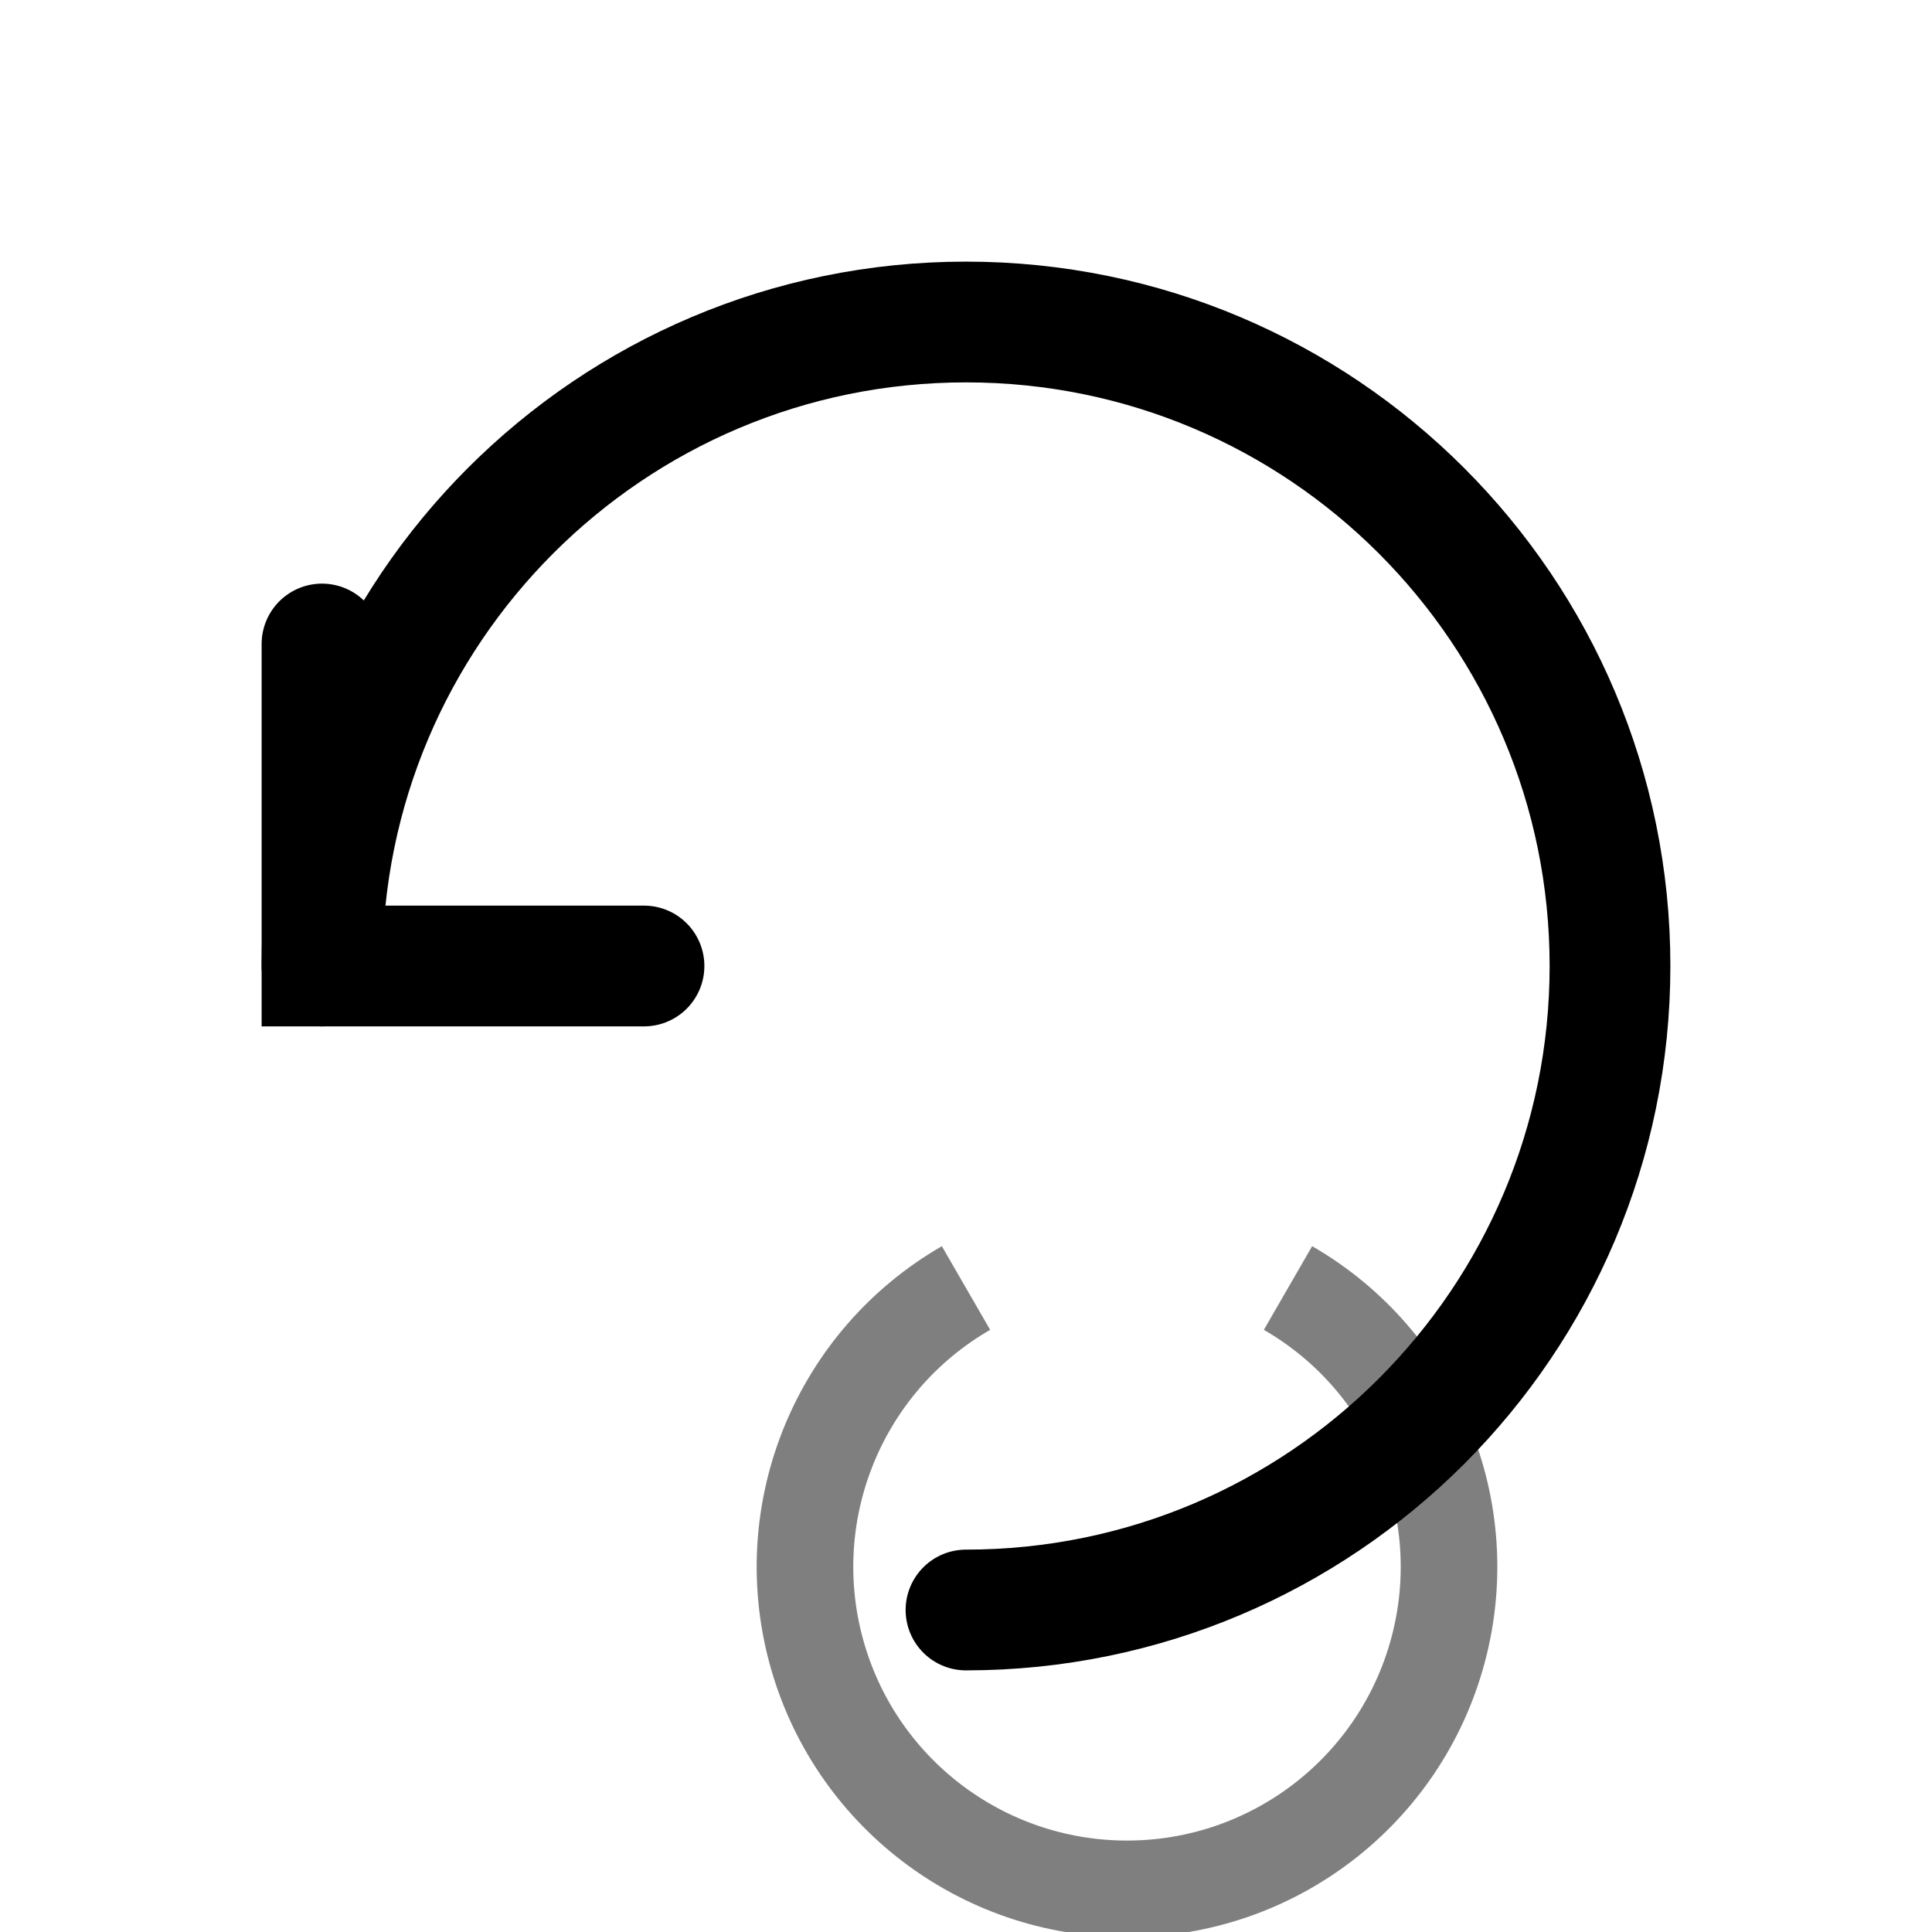
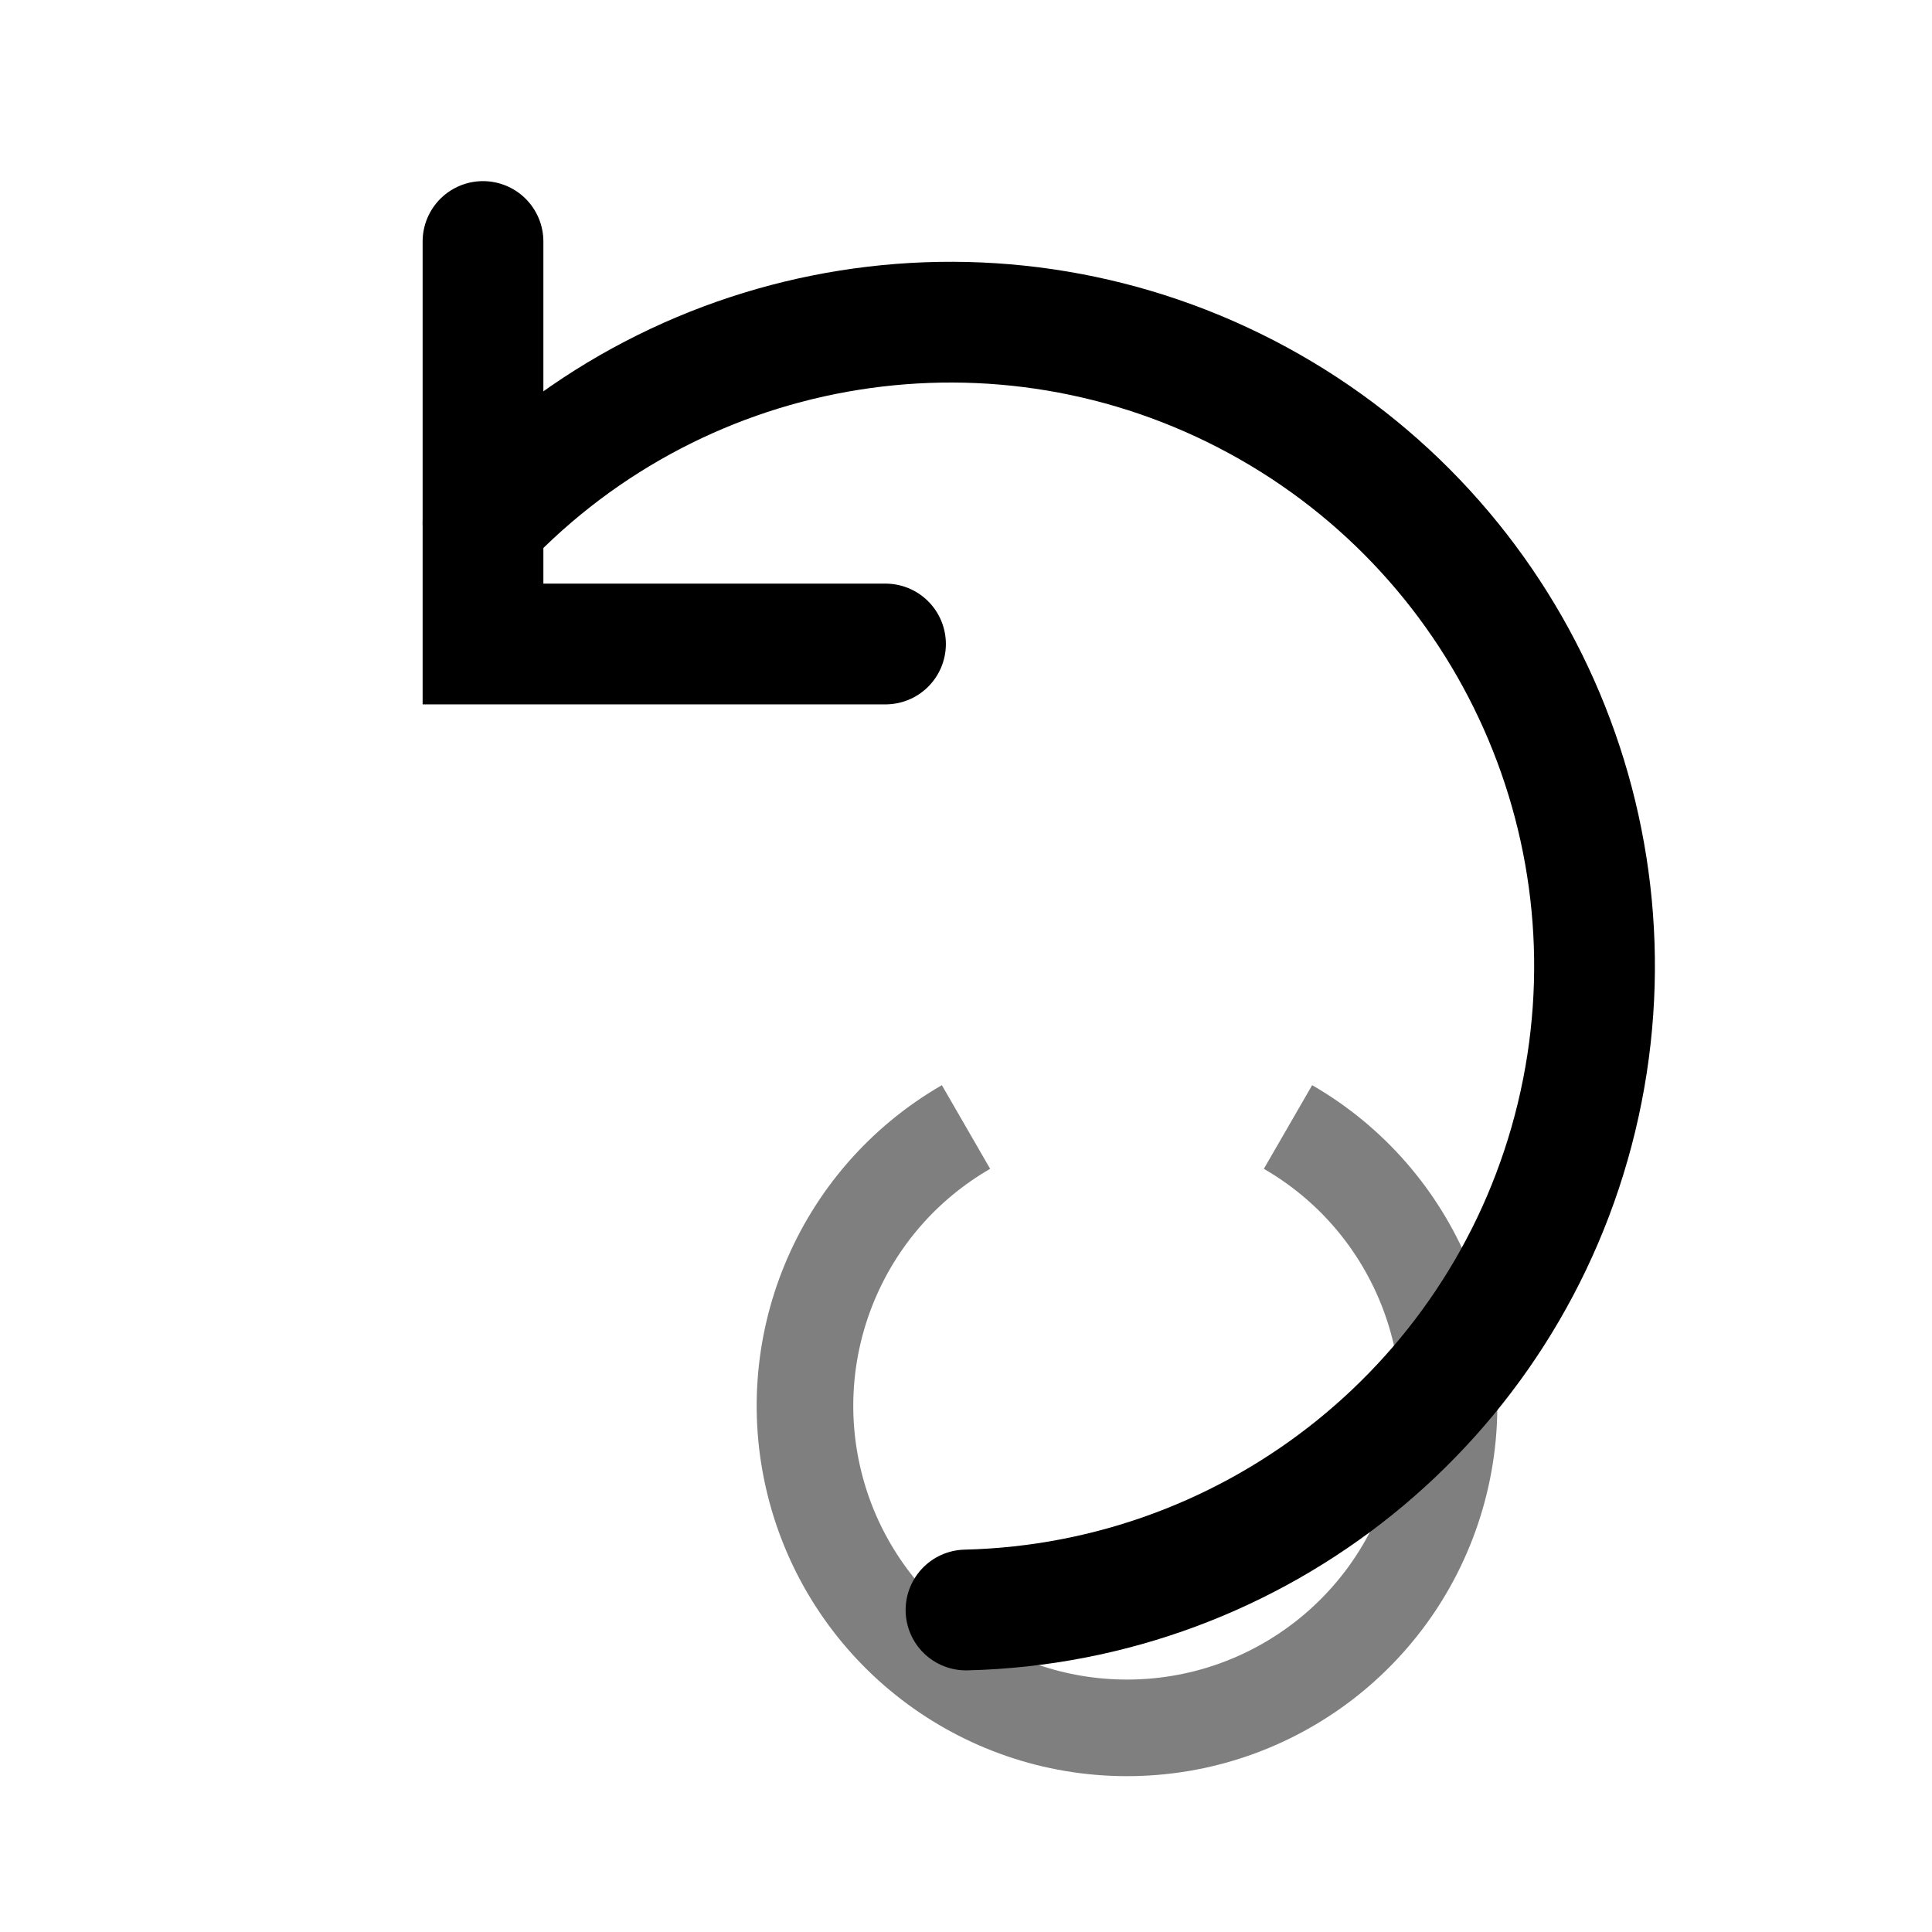
<svg xmlns="http://www.w3.org/2000/svg" viewBox="0 0 24 24" width="24" height="24">
-   <path d="M4 12a8 8 0 118 8" stroke="#000000" stroke-width="1.5" fill="none" stroke-linecap="round" />
-   <path d="M4 8v4h4" stroke="#000000" stroke-width="1.5" stroke-linecap="round" fill="none" />
-   <path d="M12 16a4 4 0 104 0" stroke="#000000" stroke-width="1.2" fill="none" opacity="0.5" />
+   <path d="M12 20a8 8 0 10-6-13.5" stroke="#000000" stroke-width="1.5" fill="none" stroke-linecap="round" />
+   <path d="M6 3l0 5 5 0" stroke="#000000" stroke-width="1.5" stroke-linecap="round" fill="none" />
+   <path d="M12 14a4 4 0 104 0" stroke="#000000" stroke-width="1.2" fill="none" opacity="0.5" />
</svg>
